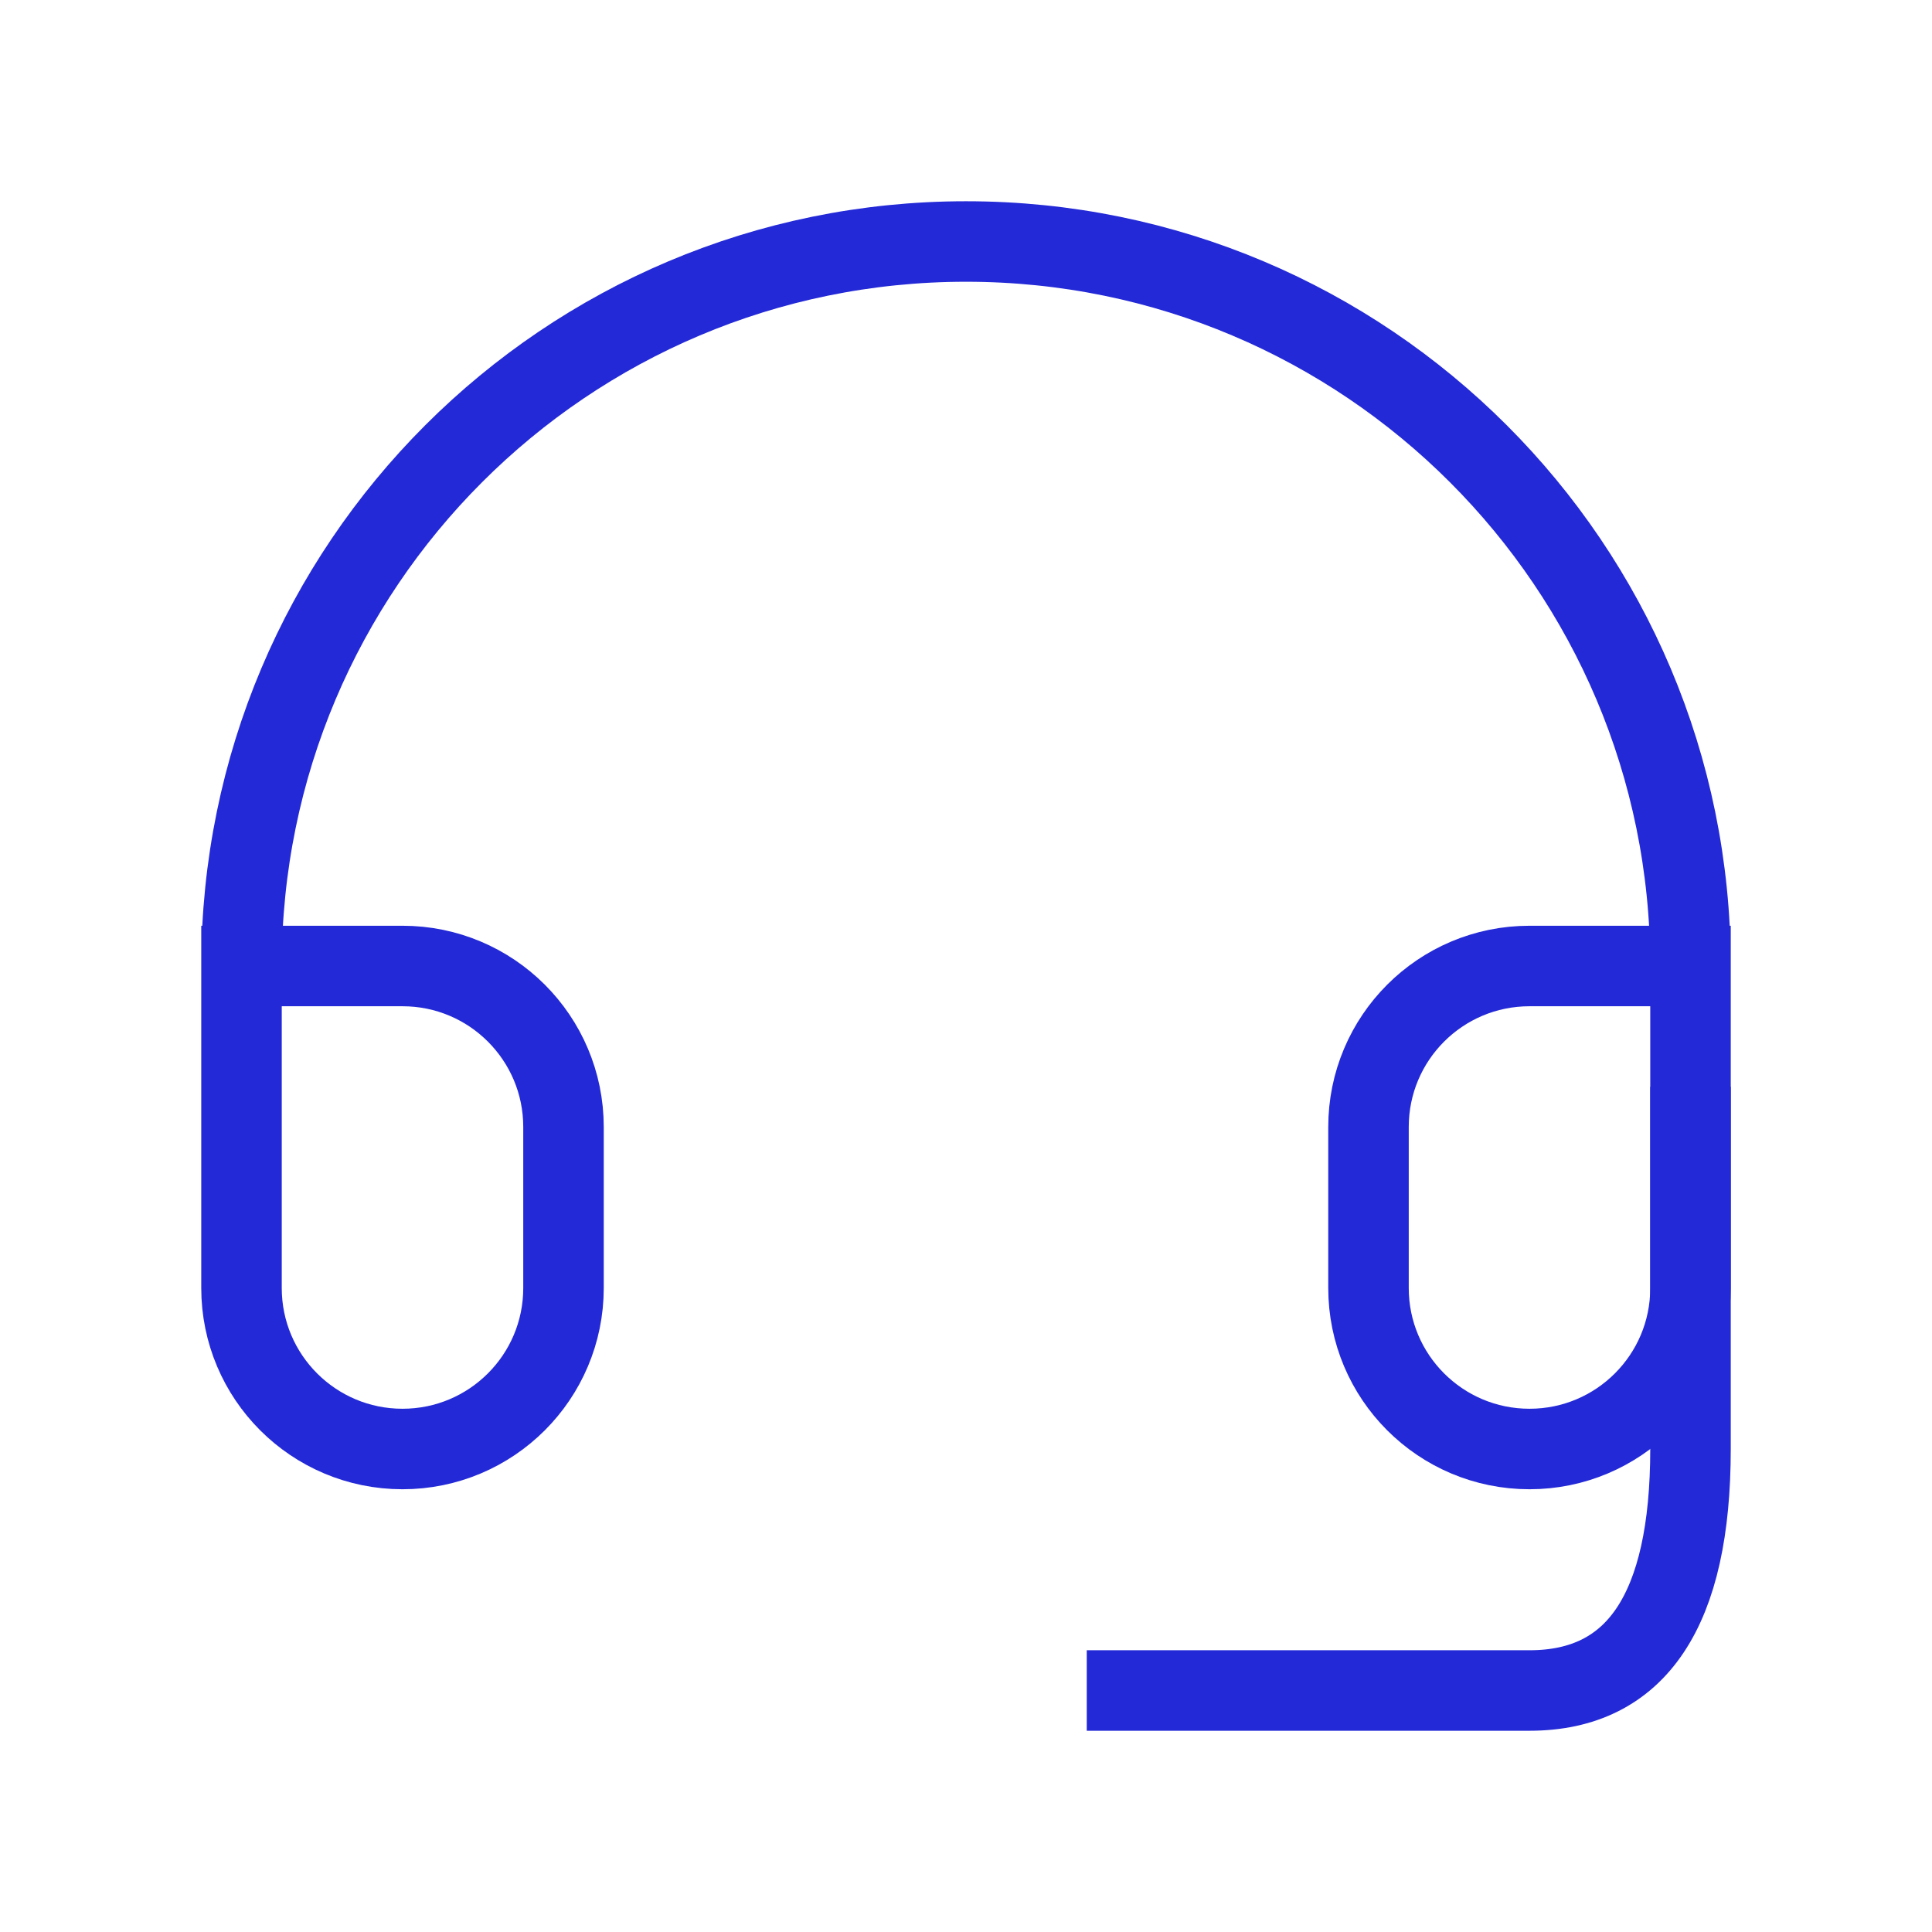
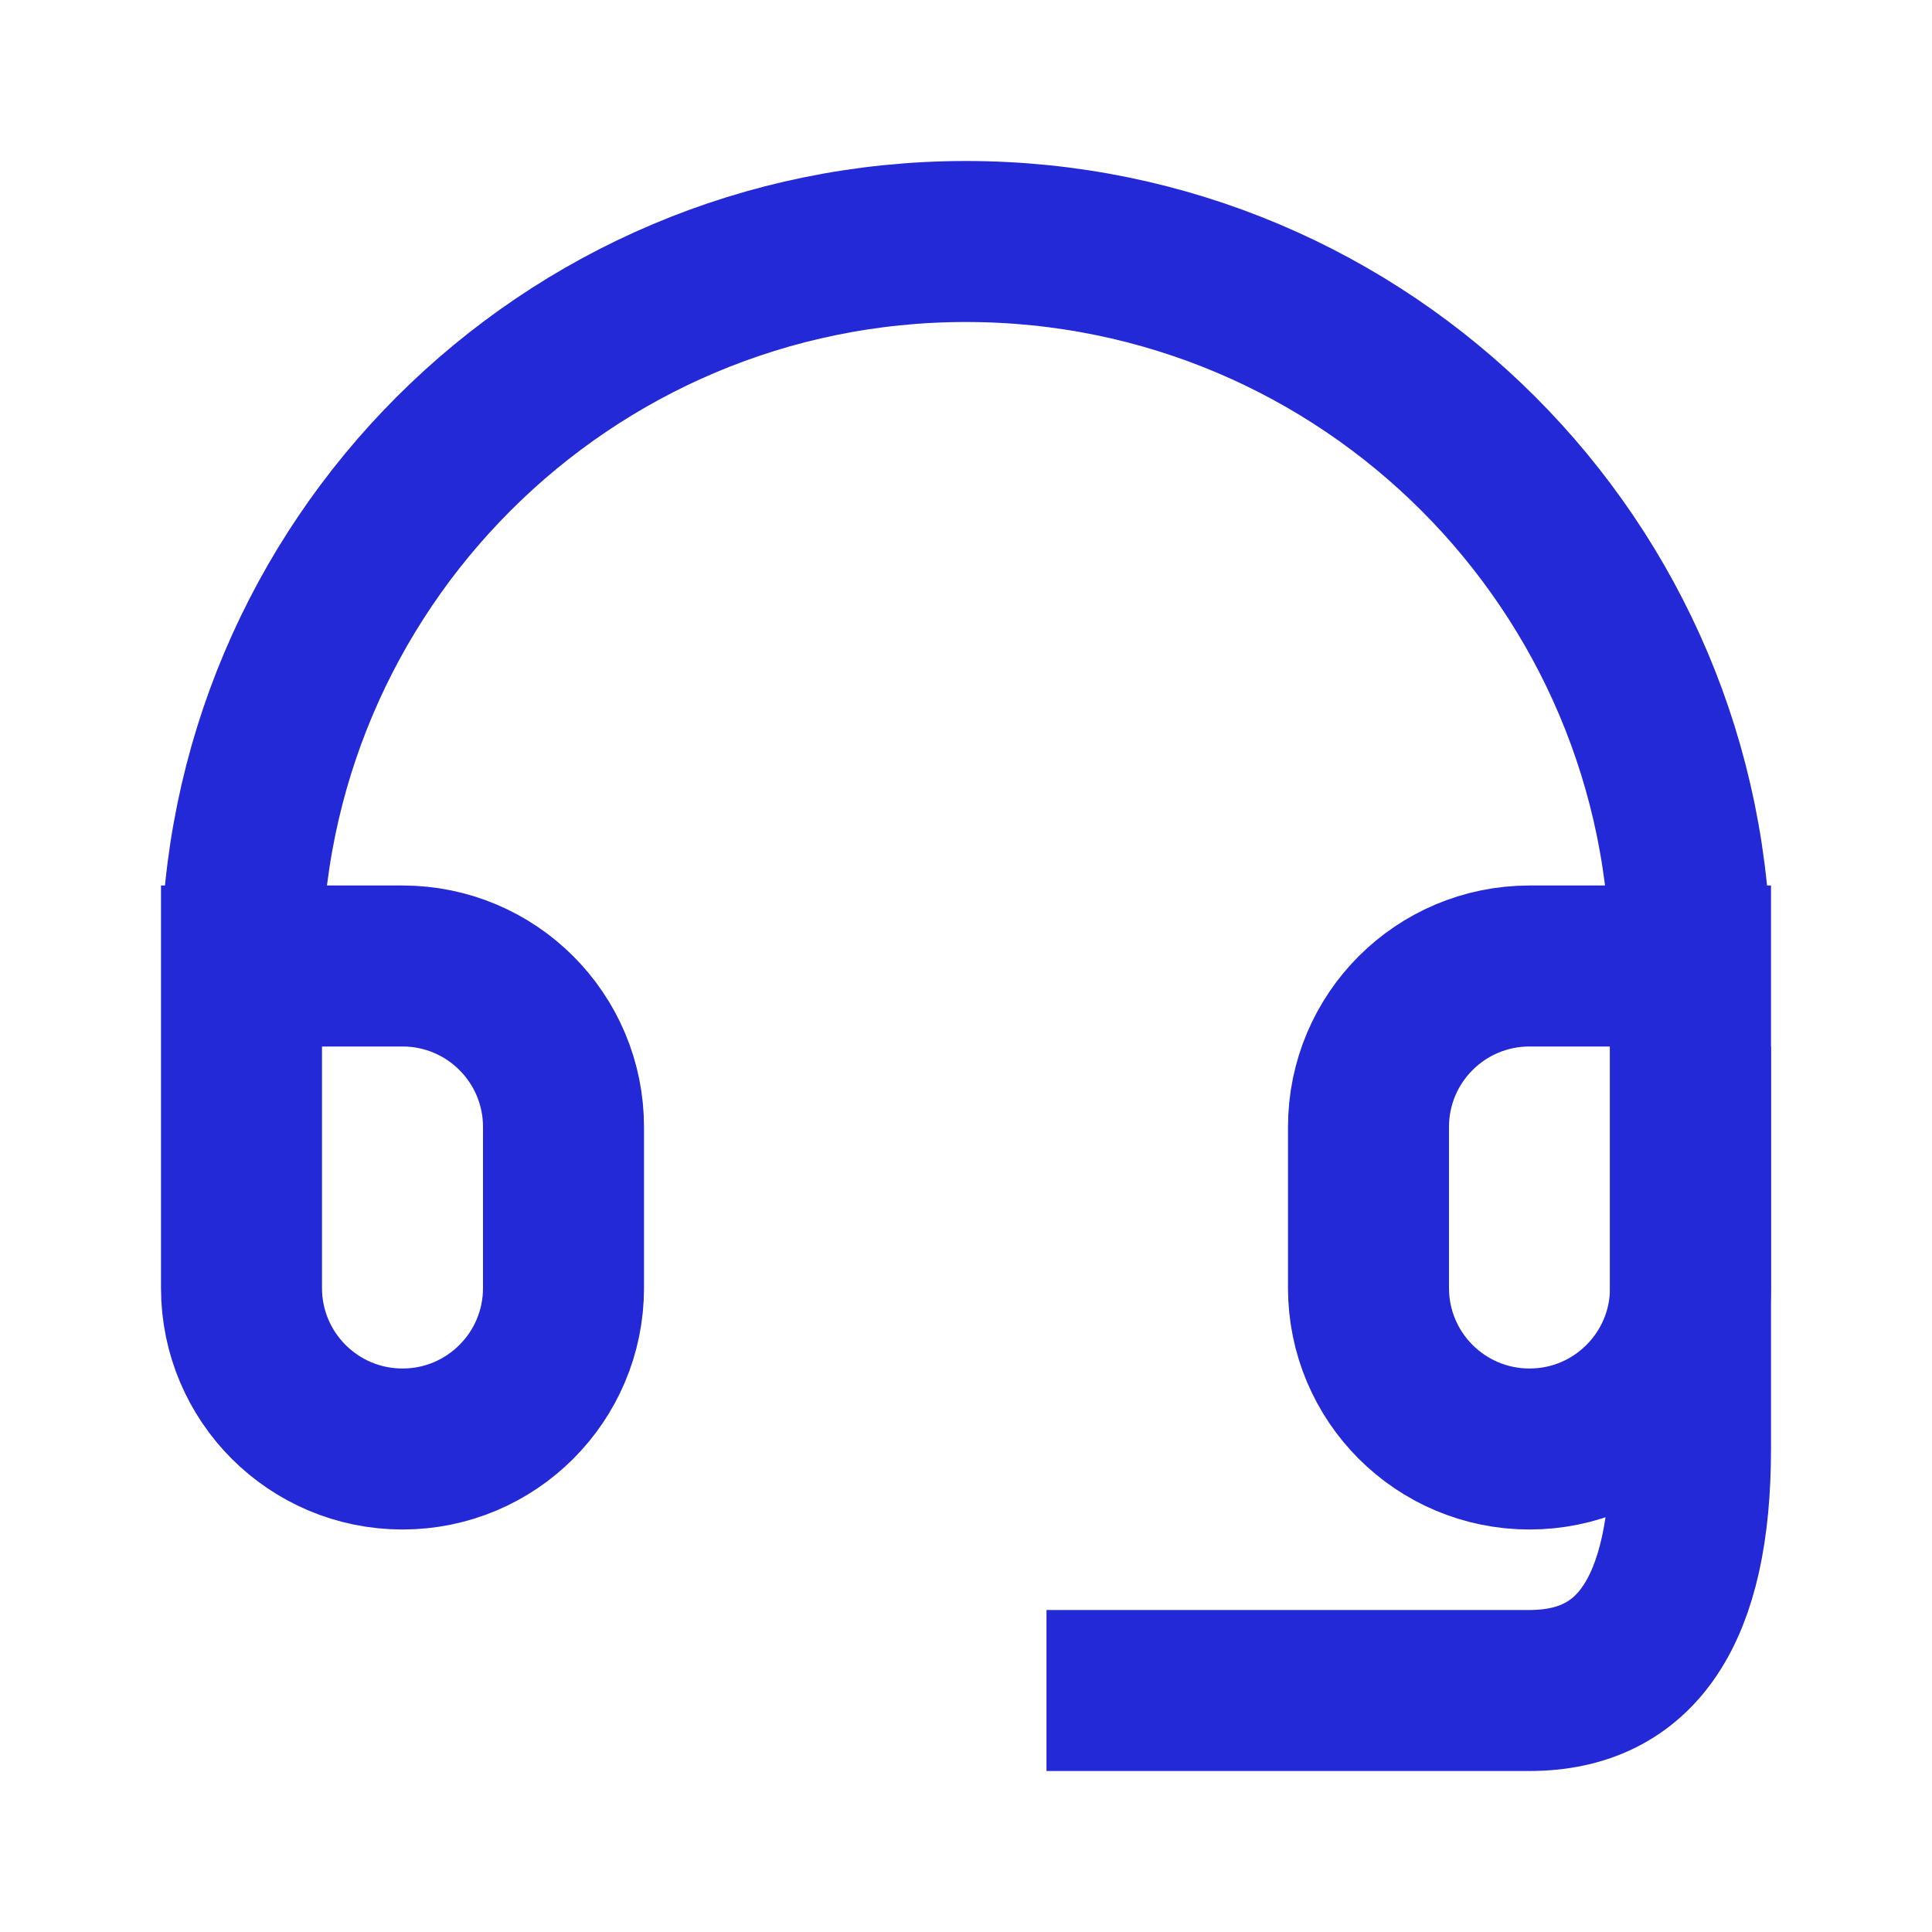
- <svg xmlns="http://www.w3.org/2000/svg" role="img" width="48px" height="48px" viewBox="0 0 24 24" aria-labelledby="supportIconTitle" stroke="#2329D6" stroke-width="1" stroke-linecap="square" stroke-linejoin="miter" fill="none" color="#2329D6">
+ <svg xmlns="http://www.w3.org/2000/svg" role="img" width="24px" height="24px" viewBox="0 0 24 24" aria-labelledby="supportIconTitle" stroke="#2329D6" stroke-width="2" stroke-linecap="square" stroke-linejoin="miter" fill="none" color="#2329D6">
  <path d="M18,9 L16,9 C14.895,9 14,9.895 14,11 L14,13 C14,14.105 14.895,15 16,15 L16,15 C17.105,15 18,14.105 18,13 L18,9 C18,4.029 13.971,0 9,0 C4.029,0 0,4.029 0,9 L0,13 C1.3527075e-16,14.105 0.895,15 2,15 L2,15 C3.105,15 4,14.105 4,13 L4,11 C4,9.895 3.105,9 2,9 L0,9" transform="translate(3 3)" />
  <path d="M21,14 L21,18 C21,20 20.333,21 19,21 C17.667,21 16,21 14,21" />
</svg>
